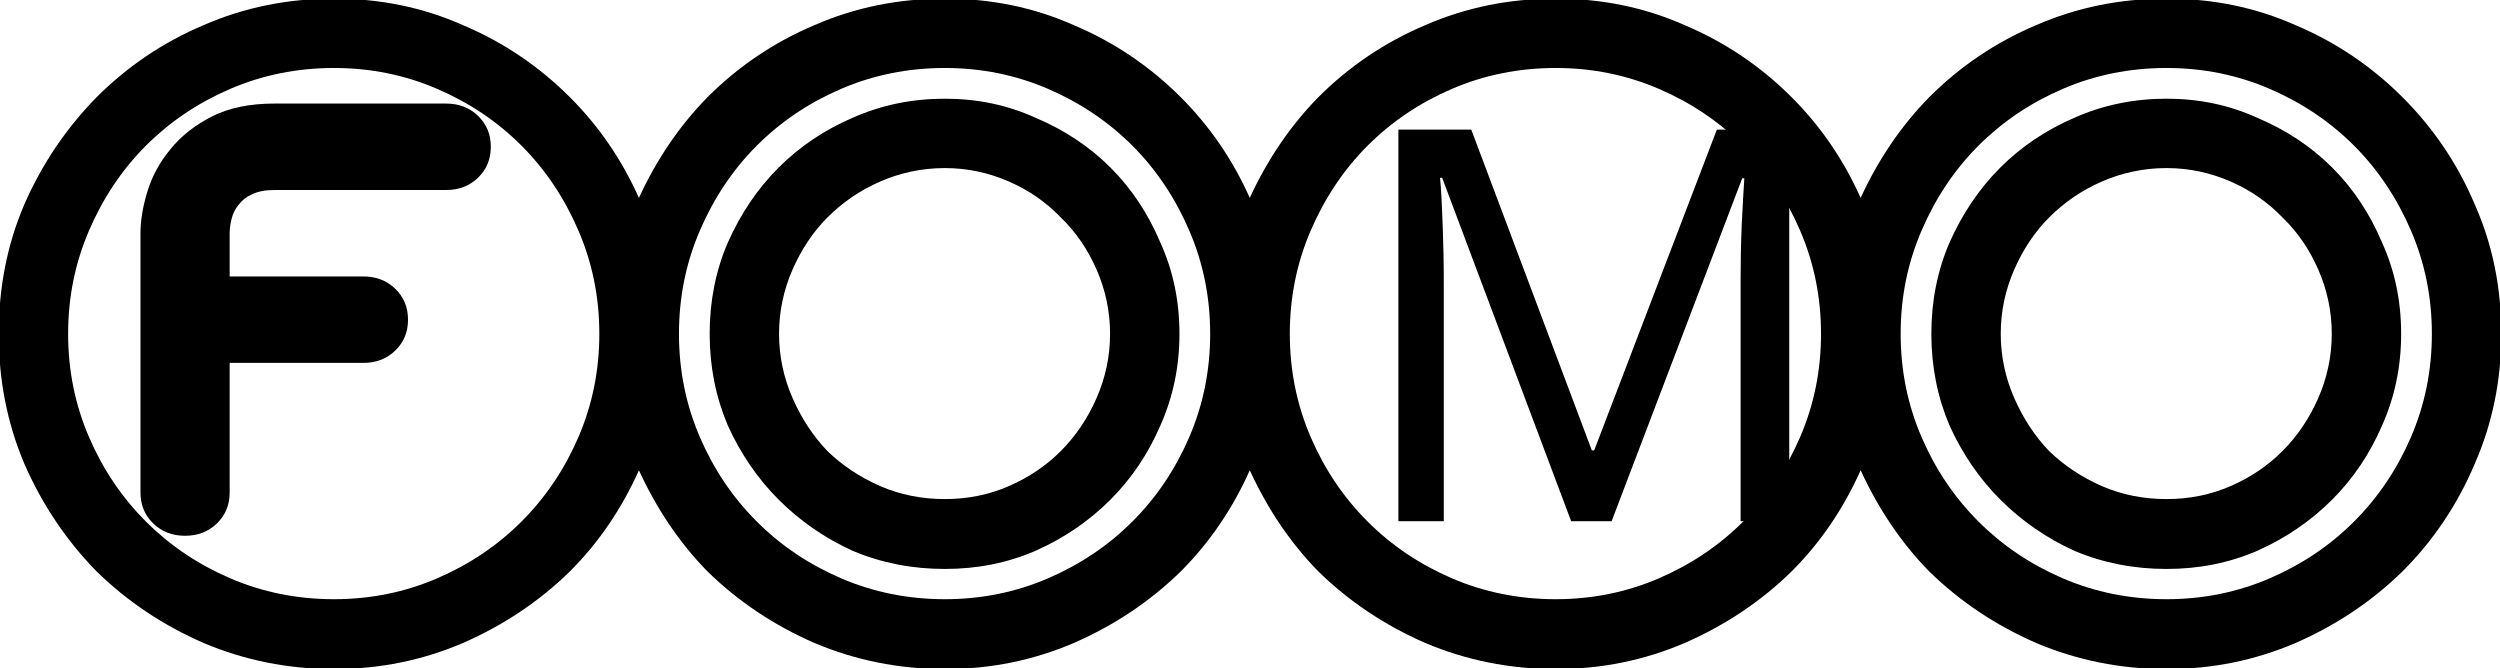
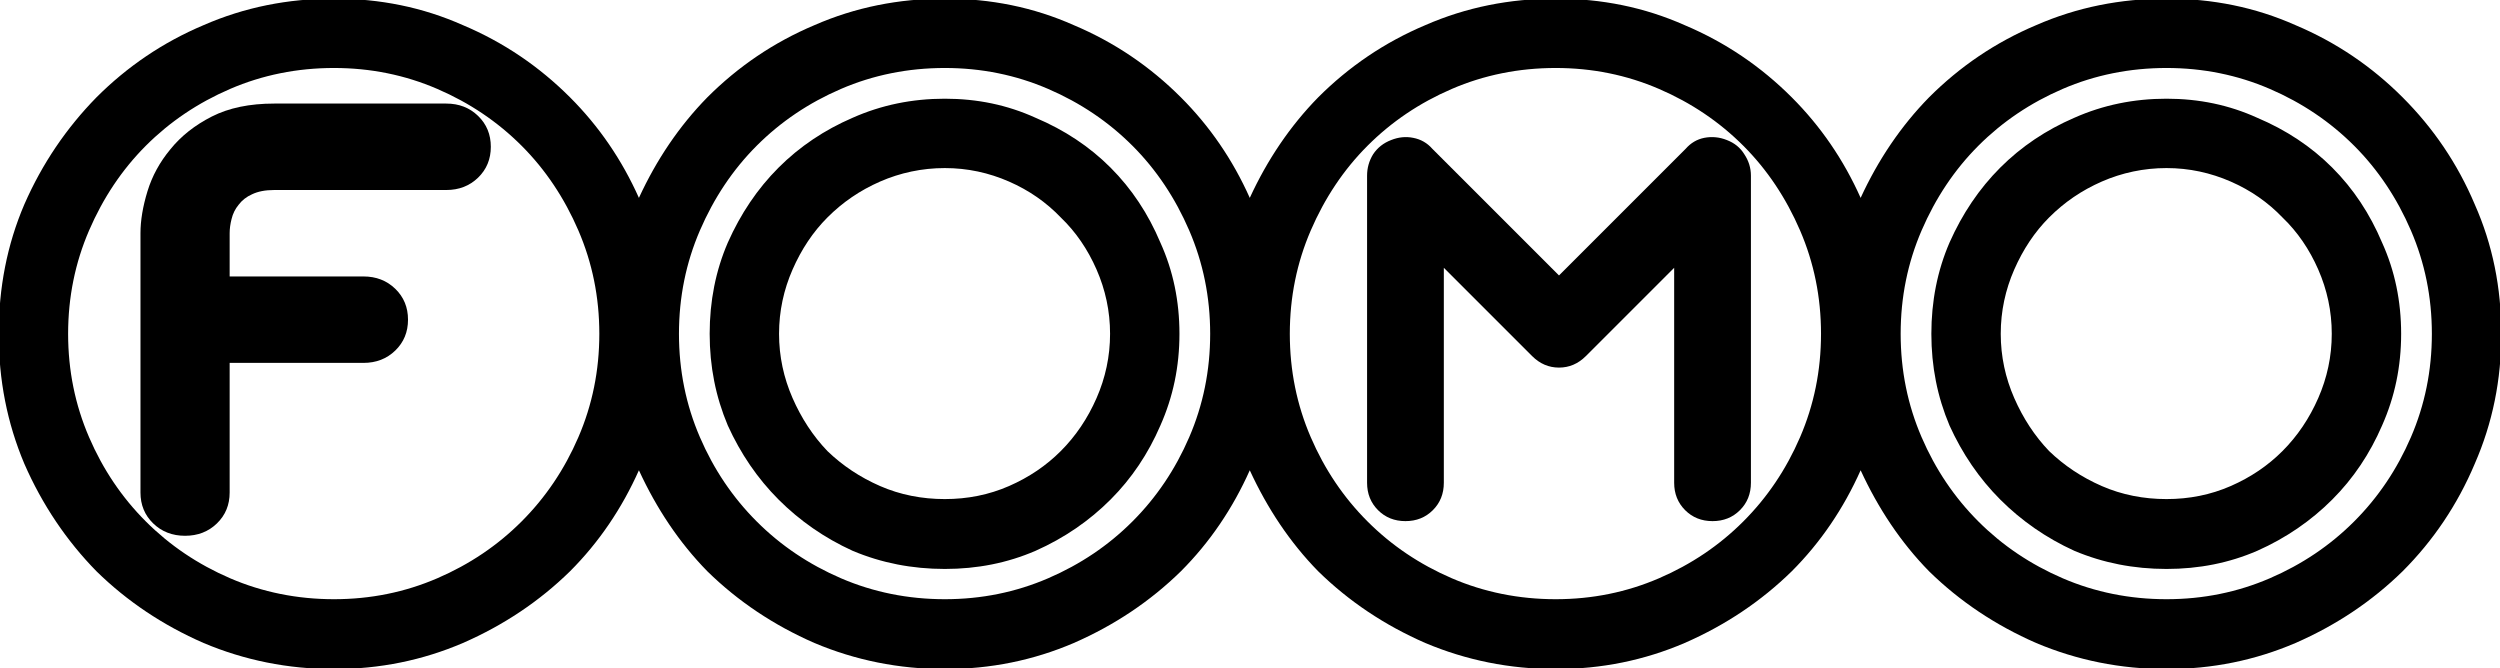
<svg xmlns="http://www.w3.org/2000/svg" width="167.8" height="44.8" id="svg2" version="1.1">
  <defs id="defs4" />
  <g id="layer1" transform="translate(-57.86607,-53.7181)">
    <g style="font-size:40px;font-style:normal;font-weight:normal;line-height:125%;letter-spacing:0px;word-spacing:0px;fill:#000000;fill-opacity:1;stroke:none;font-family:Sans" id="flowRoot2985">
      <g id="g3023">
        <g id="g3019">
          <g id="g3016">
            <path id="path3011" d="m 80.281,53.625 c -3.085,4e-5 -6.006,0.581 -8.75,1.781 -2.743,1.157 -5.13,2.787 -7.188,4.844 -2.014,2.057 -3.644,4.446 -4.844,7.188 -1.158,2.702 -1.719,5.603 -1.719,8.688 0,3.085 0.561,5.975 1.719,8.719 1.199,2.742 2.829,5.162 4.844,7.219 2.057,2.014 4.446,3.613 7.188,4.812 2.743,1.157 5.664,1.75 8.75,1.75 3.086,0 5.956,-0.593 8.656,-1.75 2.741,-1.199 5.13,-2.798 7.188,-4.812 1.943,-1.943 3.485,-4.226 4.625,-6.781 1.174,2.55 2.693,4.841 4.594,6.781 2.057,2.014 4.446,3.613 7.188,4.812 2.743,1.157 5.664,1.75 8.75,1.75 3.086,0 5.956,-0.593 8.656,-1.75 2.741,-1.199 5.13,-2.798 7.188,-4.812 1.943,-1.943 3.485,-4.226 4.625,-6.781 1.174,2.55 2.693,4.841 4.594,6.781 2.057,2.014 4.446,3.613 7.188,4.812 2.743,1.157 5.664,1.75 8.75,1.75 3.086,0 5.956,-0.593 8.656,-1.75 2.741,-1.199 5.13,-2.798 7.188,-4.812 1.943,-1.943 3.485,-4.226 4.625,-6.781 1.174,2.55 2.693,4.841 4.594,6.781 2.057,2.014 4.446,3.613 7.188,4.812 2.743,1.157 5.664,1.75 8.75,1.75 3.086,0 5.956,-0.593 8.656,-1.75 2.741,-1.199 5.13,-2.798 7.188,-4.812 2.058,-2.058 3.687,-4.476 4.844,-7.219 1.2,-2.744 1.781,-5.633 1.781,-8.719 -4e-5,-3.085 -0.58,-5.986 -1.781,-8.688 -1.157,-2.743 -2.787,-5.13 -4.844,-7.188 -2.057,-2.057 -4.445,-3.687 -7.188,-4.844 -2.702,-1.201 -5.571,-1.781 -8.656,-1.781 -3.085,4e-5 -6.006,0.581 -8.75,1.781 -2.743,1.157 -5.13,2.787 -7.188,4.844 -1.9,1.94 -3.42,4.201 -4.594,6.75 -1.14,-2.554 -2.682,-4.807 -4.625,-6.75 -2.057,-2.057 -4.445,-3.687 -7.188,-4.844 -2.702,-1.201 -5.571,-1.781 -8.656,-1.781 -3.085,4e-5 -6.006,0.581 -8.75,1.781 -2.743,1.157 -5.13,2.787 -7.188,4.844 -1.9,1.94 -3.42,4.201 -4.594,6.75 -1.14,-2.554 -2.682,-4.807 -4.625,-6.75 -2.057,-2.057 -4.445,-3.687 -7.188,-4.844 -2.702,-1.201 -5.571,-1.781 -8.656,-1.781 -3.085,4e-5 -6.006,0.581 -8.75,1.781 -2.743,1.157 -5.13,2.787 -7.188,4.844 -1.9,1.94 -3.42,4.201 -4.594,6.75 -1.14,-2.554 -2.682,-4.807 -4.625,-6.75 -2.057,-2.057 -4.445,-3.687 -7.188,-4.844 -2.702,-1.201 -5.571,-1.781 -8.656,-1.781 z m 0,4.656 c 2.461,4e-5 4.775,0.473 6.938,1.406 2.164,0.934 4.044,2.2 5.656,3.812 1.612,1.612 2.879,3.523 3.812,5.688 0.933,2.163 1.406,4.476 1.406,6.938 -4e-5,2.462 -0.473,4.775 -1.406,6.938 -0.934,2.164 -2.2,4.044 -3.812,5.656 -1.612,1.612 -3.492,2.879 -5.656,3.812 -2.163,0.933 -4.476,1.406 -6.938,1.406 -2.462,0 -4.806,-0.473 -6.969,-1.406 -2.164,-0.934 -4.044,-2.2 -5.656,-3.812 -1.612,-1.612 -2.879,-3.492 -3.812,-5.656 -0.933,-2.163 -1.406,-4.476 -1.406,-6.938 0,-2.461 0.473,-4.775 1.406,-6.938 0.934,-2.165 2.201,-4.076 3.812,-5.688 1.612,-1.612 3.492,-2.879 5.656,-3.812 2.162,-0.933 4.507,-1.406 6.969,-1.406 z m 41,0 c 2.461,4e-5 4.775,0.473 6.938,1.406 2.164,0.934 4.044,2.2 5.656,3.812 1.612,1.612 2.879,3.523 3.812,5.688 0.933,2.163 1.406,4.476 1.406,6.938 -4e-5,2.462 -0.473,4.775 -1.406,6.938 -0.934,2.164 -2.2,4.044 -3.812,5.656 -1.612,1.612 -3.492,2.879 -5.656,3.812 -2.163,0.933 -4.476,1.406 -6.938,1.406 -2.462,0 -4.806,-0.473 -6.969,-1.406 -2.164,-0.934 -4.044,-2.2 -5.656,-3.812 -1.612,-1.612 -2.879,-3.492 -3.812,-5.656 -0.933,-2.163 -1.406,-4.476 -1.406,-6.938 0,-2.461 0.473,-4.775 1.406,-6.938 0.934,-2.165 2.201,-4.076 3.812,-5.688 1.612,-1.612 3.492,-2.879 5.656,-3.812 2.162,-0.933 4.507,-1.406 6.969,-1.406 z m 41,0 c 2.461,4e-5 4.775,0.473 6.938,1.406 2.164,0.934 4.044,2.2 5.656,3.812 1.612,1.612 2.879,3.523 3.812,5.688 0.933,2.163 1.406,4.476 1.406,6.938 -4e-5,2.462 -0.473,4.775 -1.406,6.938 -0.934,2.164 -2.2,4.044 -3.812,5.656 -1.612,1.612 -3.492,2.879 -5.656,3.812 -2.163,0.933 -4.476,1.406 -6.938,1.406 -2.462,0 -4.806,-0.473 -6.969,-1.406 -2.164,-0.934 -4.044,-2.2 -5.656,-3.812 -1.612,-1.612 -2.879,-3.492 -3.812,-5.656 -0.933,-2.163 -1.406,-4.476 -1.406,-6.938 0,-2.461 0.473,-4.775 1.406,-6.938 0.934,-2.165 2.201,-4.076 3.812,-5.688 1.612,-1.612 3.492,-2.879 5.656,-3.812 2.162,-0.933 4.507,-1.406 6.969,-1.406 z m 41,0 c 2.461,4e-5 4.775,0.473 6.938,1.406 2.164,0.934 4.044,2.2 5.656,3.812 1.612,1.612 2.879,3.523 3.812,5.688 0.933,2.163 1.406,4.476 1.406,6.938 -4e-5,2.462 -0.473,4.775 -1.406,6.938 -0.934,2.164 -2.2,4.044 -3.812,5.656 -1.612,1.612 -3.492,2.879 -5.656,3.812 -2.163,0.933 -4.476,1.406 -6.938,1.406 -2.462,0 -4.806,-0.473 -6.969,-1.406 -2.164,-0.934 -4.044,-2.2 -5.656,-3.812 -1.612,-1.612 -2.879,-3.492 -3.812,-5.656 -0.933,-2.163 -1.406,-4.476 -1.406,-6.938 0,-2.461 0.473,-4.775 1.406,-6.938 0.934,-2.165 2.201,-4.076 3.812,-5.688 1.612,-1.612 3.492,-2.879 5.656,-3.812 2.162,-0.933 4.507,-1.406 6.969,-1.406 z m -82,2.062 c -2.19,4e-5 -4.254,0.422 -6.188,1.281 -1.888,0.815 -3.551,1.926 -4.969,3.344 -1.418,1.418 -2.548,3.101 -3.406,5.031 -0.817,1.891 -1.219,3.936 -1.219,6.125 -1e-5,2.189 0.403,4.224 1.219,6.156 0.858,1.887 1.989,3.551 3.406,4.969 1.417,1.417 3.08,2.579 4.969,3.438 1.933,0.816 3.998,1.219 6.188,1.219 2.189,0 4.203,-0.402 6.094,-1.219 1.931,-0.858 3.614,-2.02 5.031,-3.438 1.418,-1.418 2.528,-3.08 3.344,-4.969 0.859,-1.933 1.281,-3.967 1.281,-6.156 -4e-5,-2.19 -0.422,-4.234 -1.281,-6.125 -0.815,-1.931 -1.926,-3.613 -3.344,-5.031 -1.418,-1.418 -3.1,-2.528 -5.031,-3.344 -1.891,-0.859 -3.904,-1.281 -6.094,-1.281 z m 82,0 c -2.19,4e-5 -4.254,0.422 -6.188,1.281 -1.888,0.815 -3.551,1.926 -4.969,3.344 -1.418,1.418 -2.548,3.101 -3.406,5.031 -0.817,1.891 -1.219,3.936 -1.219,6.125 -1e-5,2.189 0.403,4.224 1.219,6.156 0.858,1.887 1.989,3.551 3.406,4.969 1.417,1.417 3.08,2.579 4.969,3.438 1.933,0.816 3.998,1.219 6.188,1.219 2.189,0 4.203,-0.402 6.094,-1.219 1.931,-0.858 3.614,-2.02 5.031,-3.438 1.418,-1.418 2.528,-3.08 3.344,-4.969 0.859,-1.933 1.281,-3.967 1.281,-6.156 -4e-5,-2.19 -0.422,-4.234 -1.281,-6.125 -0.815,-1.931 -1.926,-3.613 -3.344,-5.031 -1.418,-1.418 -3.1,-2.528 -5.031,-3.344 -1.891,-0.859 -3.904,-1.281 -6.094,-1.281 z m -82,4.656 c 1.522,3e-5 2.96,0.314 4.312,0.906 1.353,0.592 2.496,1.392 3.469,2.406 1.014,0.971 1.814,2.146 2.406,3.5 0.592,1.353 0.906,2.791 0.906,4.312 -3e-5,1.522 -0.314,2.96 -0.906,4.312 -0.592,1.354 -1.392,2.548 -2.406,3.562 -0.972,0.972 -2.115,1.751 -3.469,2.344 -1.352,0.591 -2.789,0.875 -4.312,0.875 -1.523,1e-5 -2.993,-0.284 -4.344,-0.875 -1.354,-0.592 -2.516,-1.37 -3.531,-2.344 -0.973,-1.015 -1.751,-2.208 -2.344,-3.562 -0.592,-1.353 -0.906,-2.79 -0.906,-4.312 -1e-5,-1.522 0.314,-2.96 0.906,-4.312 0.593,-1.354 1.372,-2.528 2.344,-3.5 1.015,-1.015 2.178,-1.814 3.531,-2.406 1.352,-0.592 2.822,-0.906 4.344,-0.906 z m 82,0 c 1.522,3e-5 2.96,0.314 4.312,0.906 1.353,0.592 2.496,1.392 3.469,2.406 1.014,0.971 1.814,2.146 2.406,3.5 0.592,1.353 0.906,2.791 0.906,4.312 -3e-5,1.522 -0.314,2.96 -0.906,4.312 -0.592,1.354 -1.392,2.548 -2.406,3.562 -0.972,0.972 -2.115,1.751 -3.469,2.344 -1.352,0.591 -2.789,0.875 -4.312,0.875 -1.523,1e-5 -2.993,-0.284 -4.344,-0.875 -1.354,-0.592 -2.516,-1.37 -3.531,-2.344 -0.973,-1.015 -1.751,-2.208 -2.344,-3.562 -0.592,-1.353 -0.906,-2.79 -0.906,-4.312 -1e-5,-1.522 0.314,-2.96 0.906,-4.312 0.593,-1.354 1.372,-2.528 2.344,-3.5 1.015,-1.015 2.178,-1.814 3.531,-2.406 1.352,-0.592 2.822,-0.906 4.344,-0.906 z" style="font-size:64px;font-variant:normal;font-weight:bold;font-stretch:normal;font-family:Spheroids BRK;-inkscape-font-specification:Spheroids BRK Bold" />
          </g>
        </g>
        <g style="font-size:40px;font-style:normal;font-variant:normal;font-weight:normal;font-stretch:normal;line-height:125%;letter-spacing:0px;word-spacing:0px;fill:#000000;fill-opacity:1;stroke:none;font-family:Technique BRK;-inkscape-font-specification:Technique BRK" id="text3110" transform="matrix(1.068874,0,0,1.036077,71.48581,-22.85902)">
          <path d="m 15.279,80.62 c 0.8,2.8e-5 1.467,0.267 2,0.8 0.533,0.533 0.8,1.2 0.8,2 -2.9e-5,0.8 -0.267,1.467 -0.8,2 -0.533,0.533 -1.2,0.8 -2,0.8 l -10.8,0 c -0.56,2.2e-5 -1.027,0.093 -1.4,0.28 -0.347,0.16 -0.627,0.387 -0.84,0.68 -0.213,0.267 -0.36,0.573 -0.44,0.92 -0.08,0.32 -0.12,0.627 -0.12,0.92 l 0,2.8 8.4,0 c 0.8,1.7e-5 1.467,0.267 2,0.8 0.533,0.533 0.8,1.2 0.8,2 -1.8e-5,0.8 -0.267,1.467 -0.8,2 -0.533,0.533 -1.2,0.8 -2,0.8 l -8.4,0 0,8.4 c -7.2e-6,0.8 -0.267,1.467 -0.8,2 -0.533,0.533 -1.2,0.8 -2,0.8 -0.8,0 -1.467,-0.267 -2,-0.8 -0.533,-0.533 -0.8,-1.2 -0.8,-2 l 0,-16.8 c -1.6e-6,-0.827 0.147,-1.733 0.44,-2.72 0.293,-0.987 0.773,-1.893 1.44,-2.72 0.667,-0.853 1.533,-1.56 2.6,-2.12 1.067,-0.56 2.373,-0.84 3.92,-0.84 l 10.8,0 0,0" style="font-family:Mishmash BRK;-inkscape-font-specification:Mishmash BRK" id="path3117" />
        </g>
-         <text xml:space="preserve" style="font-size:36.807px;font-style:normal;font-variant:normal;font-weight:normal;font-stretch:normal;line-height:125%;letter-spacing:0px;word-spacing:0px;fill:#000000;fill-opacity:1;stroke:none;font-family:Technique BRK;-inkscape-font-specification:Technique BRK" x="148.15" y="88.697" id="text3119">
-           <tspan id="tspan3121" x="148.15" y="88.697" style="font-style:normal;font-variant:normal;font-weight:normal;font-stretch:normal;font-family:Mishmash BRK;-inkscape-font-specification:Mishmash BRK">M</tspan>
-         </text>
+         <g style="font-size:36.807px;font-style:normal;font-variant:normal;font-weight:normal;font-stretch:normal;line-height:125%;letter-spacing:0px;word-spacing:0px;fill:#000000;fill-opacity:1;stroke:none;font-family:Technique BRK;-inkscape-font-specification:Technique BRK" id="text3119">
+           <path d="m 173.768,63.116 c 0.515,0.196 0.908,0.515 1.178,0.957 0.294,0.442 0.442,0.92 0.442,1.435 l 0,20.612 c -3e-5,0.736 -0.245,1.35 -0.736,1.84 -0.491,0.491 -1.104,0.736 -1.84,0.736 -0.736,0 -1.35,-0.245 -1.84,-0.736 -0.491,-0.491 -0.736,-1.104 -0.736,-1.84 l 0,-14.428 -5.926,5.926 c -0.515,0.515 -1.116,0.773 -1.804,0.773 -0.687,1.1e-5 -1.288,-0.258 -1.804,-0.773 l -5.926,-5.926 0,14.428 c -1e-5,0.736 -0.245,1.35 -0.736,1.84 -0.491,0.491 -1.104,0.736 -1.84,0.736 -0.736,0 -1.35,-0.245 -1.84,-0.736 -0.491,-0.491 -0.736,-1.104 -0.736,-1.84 l 0,-20.612 c 0,-0.515 0.135,-0.994 0.405,-1.435 0.294,-0.442 0.699,-0.761 1.215,-0.957 0.491,-0.196 0.982,-0.245 1.472,-0.147 0.515,0.098 0.945,0.344 1.288,0.736 l 8.502,8.502 8.502,-8.502 c 0.344,-0.393 0.761,-0.638 1.251,-0.736 0.515,-0.098 1.018,-0.049 1.509,0.147" style="font-family:Mishmash BRK;-inkscape-font-specification:Mishmash BRK" id="path3052" />
+         </g>
      </g>
    </g>
  </g>
</svg>
